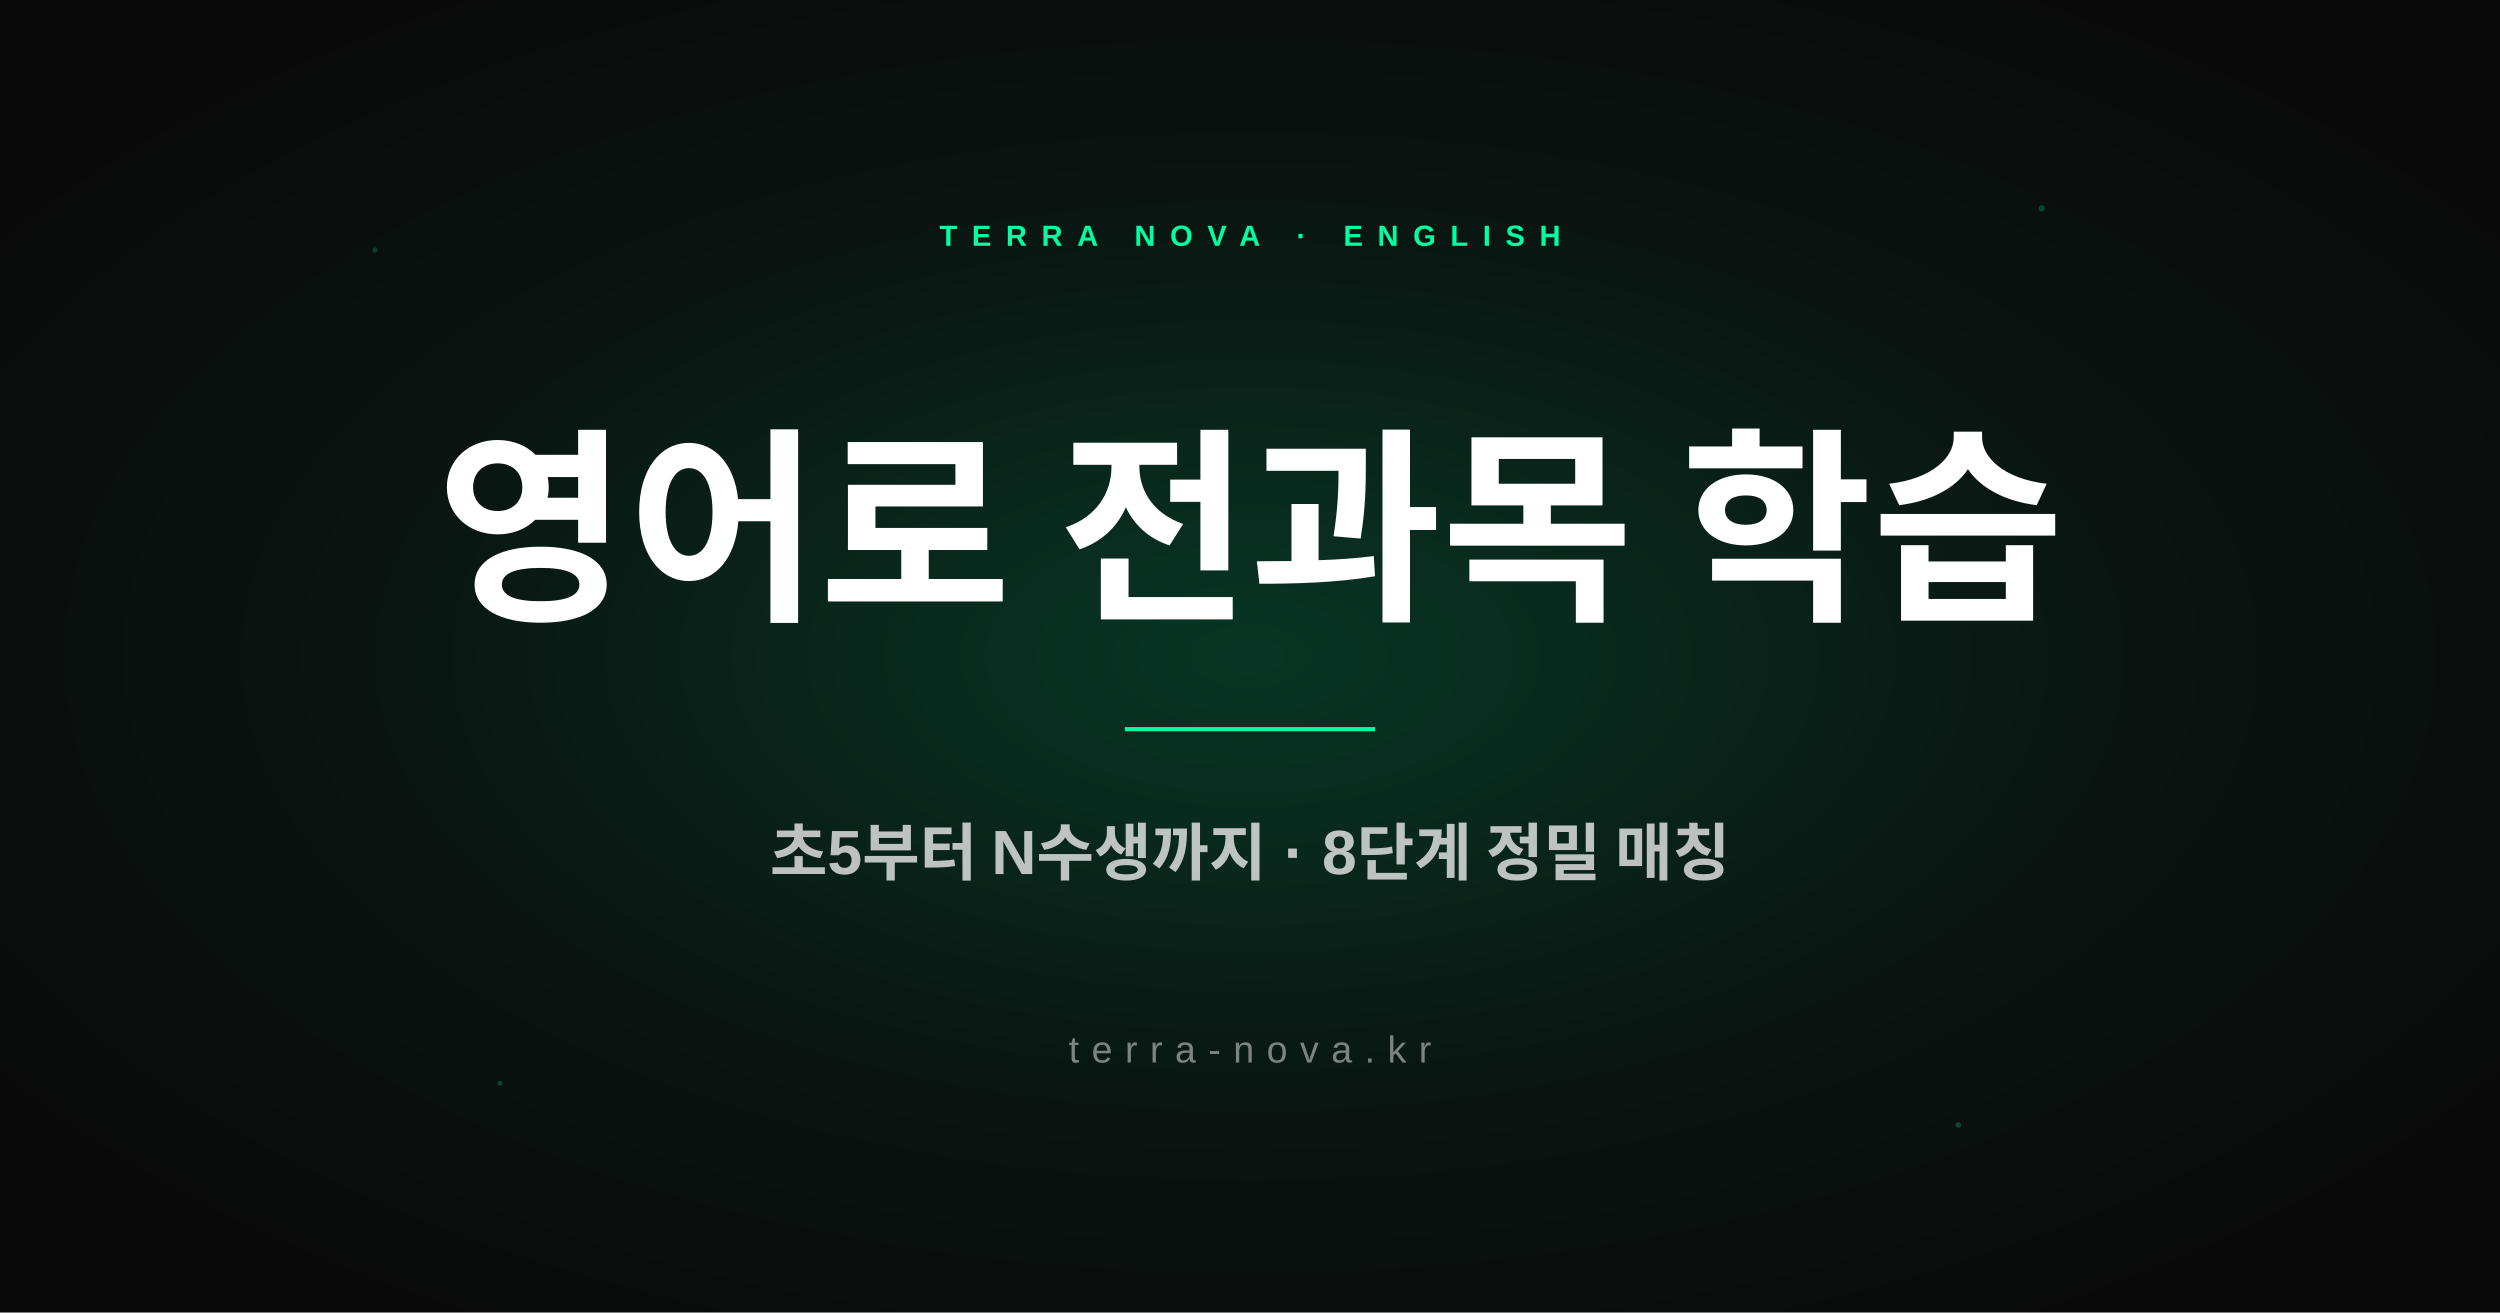
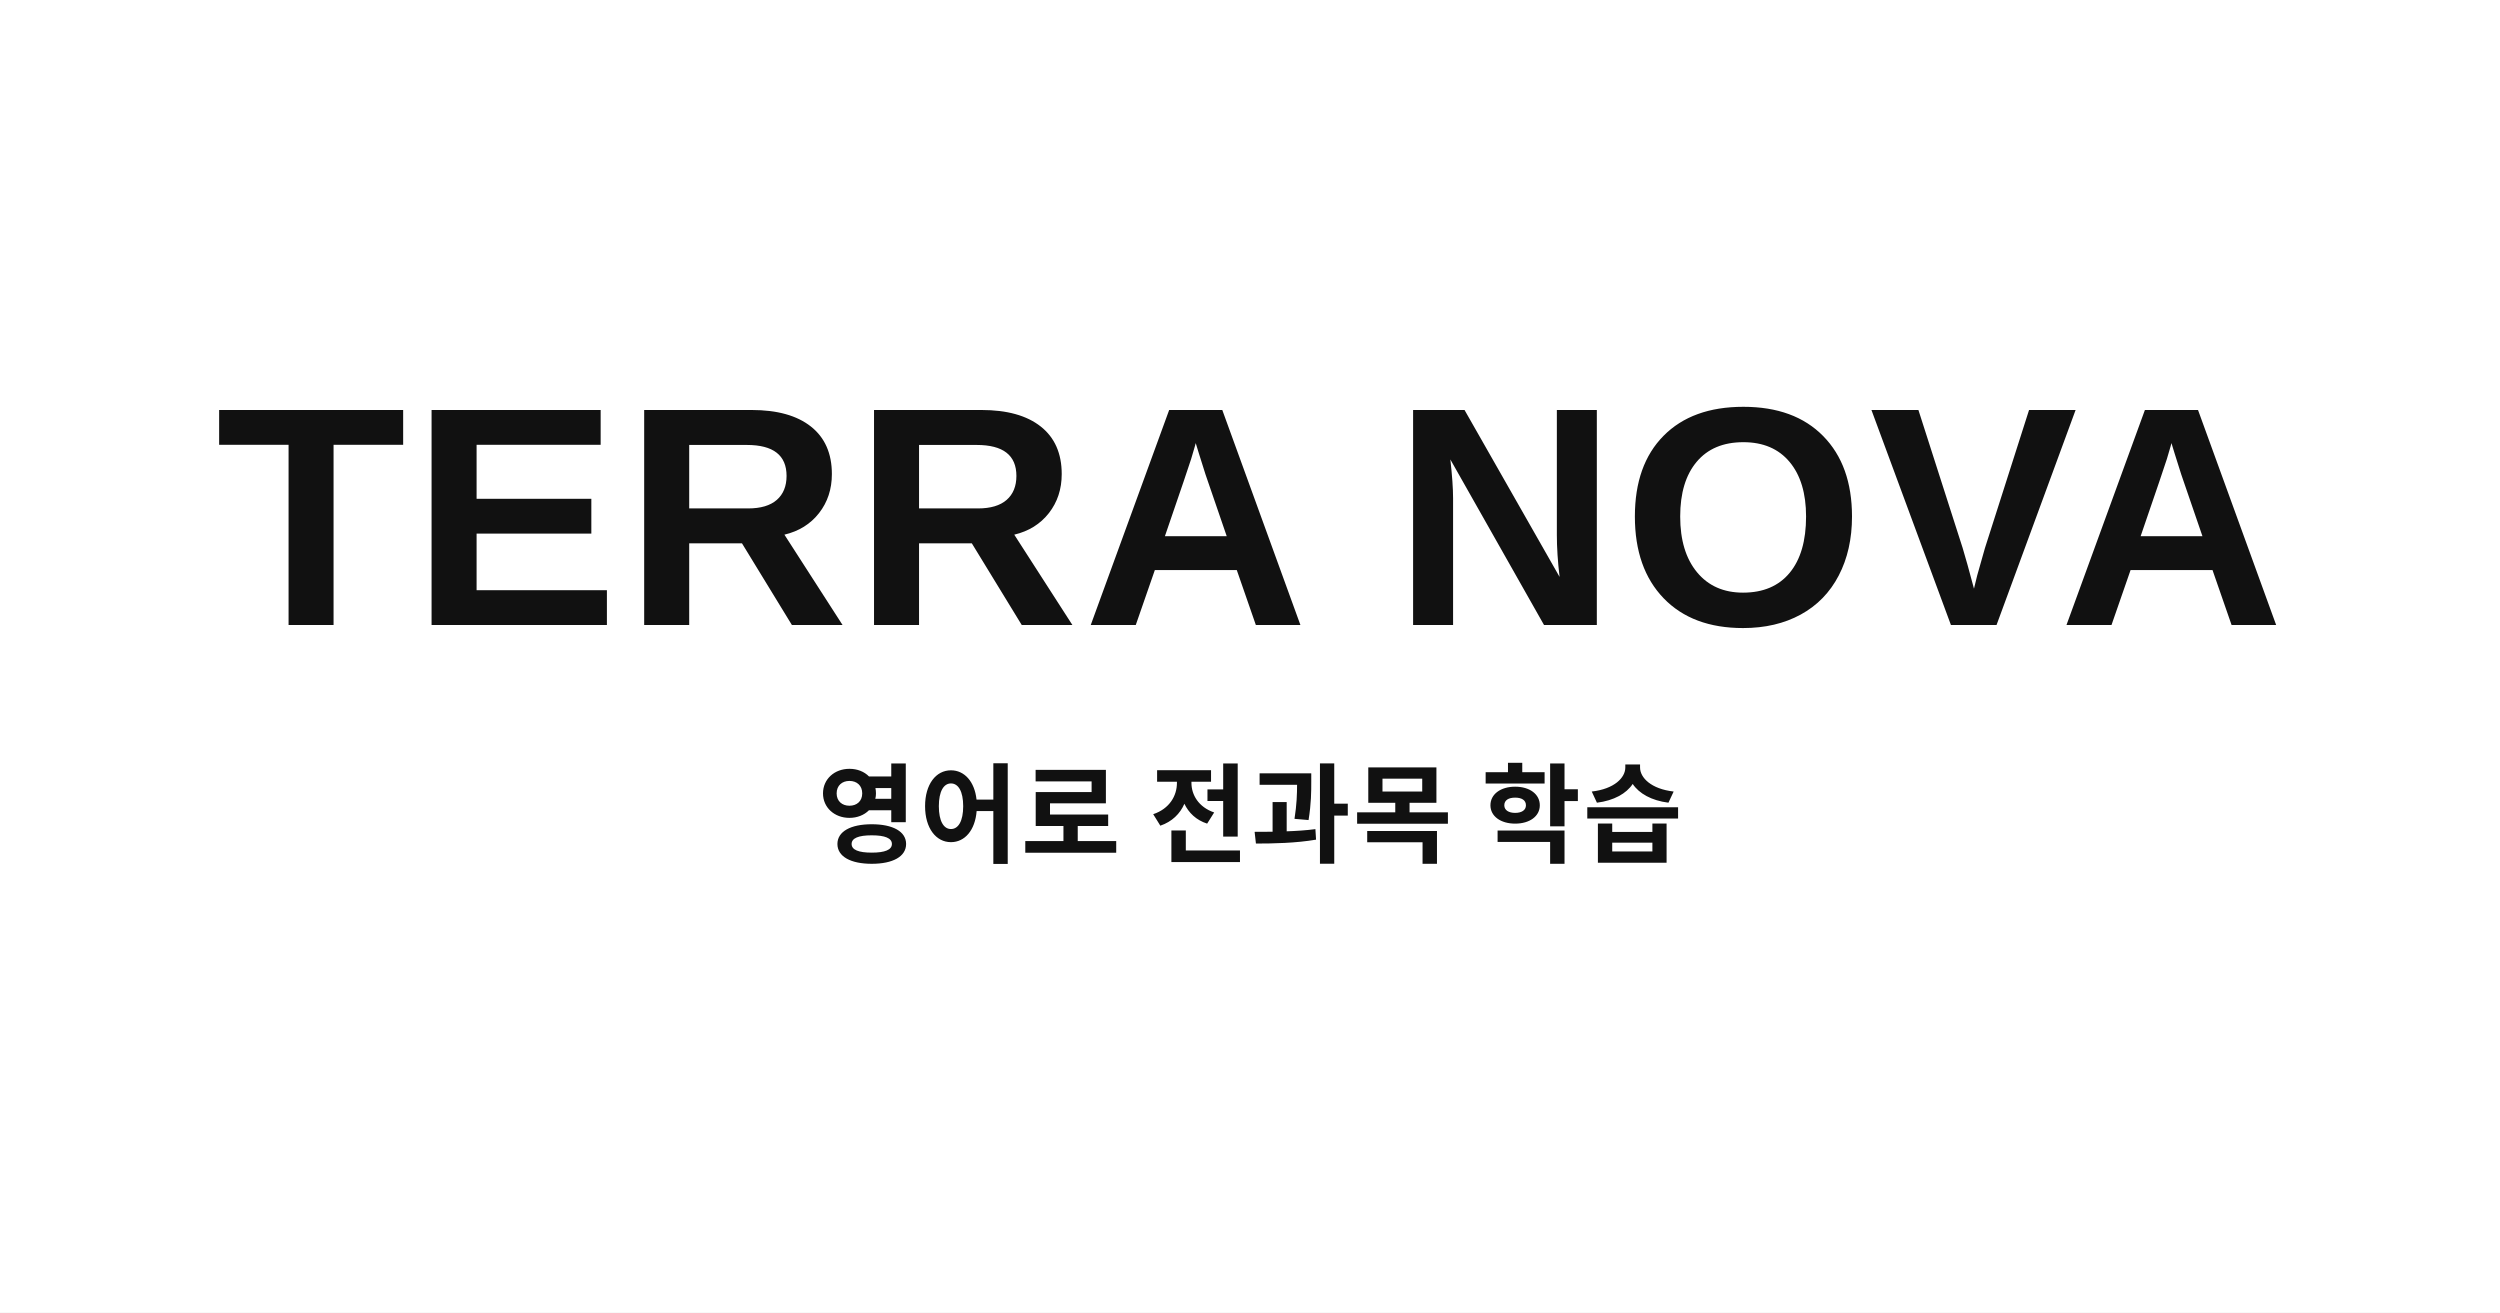
- <svg xmlns="http://www.w3.org/2000/svg" viewBox="0 0 1200 630" width="1200" height="630" role="img" aria-label="Terra Nova English">
-   <defs>
-     <radialGradient id="halo" cx="50%" cy="50%" r="60%">
-       <stop offset="0%" stop-color="rgba(0,255,163,.18)" />
-       <stop offset="60%" stop-color="rgba(0,255,163,.04)" />
-       <stop offset="100%" stop-color="rgba(0,255,163,0)" />
-     </radialGradient>
-   </defs>
-   <rect width="1200" height="630" fill="#0A0A0A" />
-   <rect width="1200" height="630" fill="url(#halo)" />
-   <g fill="#00FFA3" opacity=".22">
-     <circle cx="180" cy="120" r="1.2" />
-     <circle cx="980" cy="100" r="1.5" />
-     <circle cx="240" cy="520" r="1.2" />
-     <circle cx="940" cy="540" r="1.4" />
-   </g>
-   <text x="600" y="118" text-anchor="middle" font-family="'Space Grotesk','Arial',sans-serif" font-weight="700" font-size="14" letter-spacing="7" fill="#00FFA3">TERRA NOVA · ENGLISH</text>
-   <text x="600" y="290" text-anchor="middle" font-family="'Pretendard','Noto Sans KR','Arial',sans-serif" font-weight="900" font-size="100" fill="#FFFFFF">영어로 전과목 학습</text>
-   <line x1="540" y1="350" x2="660" y2="350" stroke="#00FFA3" stroke-width="2" />
-   <text x="600" y="420" text-anchor="middle" font-family="'Pretendard','Noto Sans KR','Arial',sans-serif" font-weight="600" font-size="30" fill="rgba(240,240,240,.78)">초5부터 N수생까지 · 8단계 정밀 매칭</text>
-   <text x="600" y="510" text-anchor="middle" font-family="'Space Grotesk','Arial',sans-serif" font-weight="500" font-size="18" letter-spacing="6" fill="rgba(240,240,240,.5)">terra-nova.kr</text>
+ <svg xmlns="http://www.w3.org/2000/svg" viewBox="0 0 1200 630" width="1200" height="630" role="img" aria-label="TERRA NOVA — 영어로 전과목 학습">
+   <rect width="1200" height="630" fill="#FFFFFF" />
+   <text x="600" y="300" text-anchor="middle" font-family="'Pretendard','Noto Sans KR','Arial',sans-serif" font-weight="800" font-size="150" letter-spacing="2" fill="#111111">TERRA NOVA</text>
+   <text x="600" y="410" text-anchor="middle" font-family="'Pretendard','Noto Sans KR','Arial',sans-serif" font-weight="600" font-size="52" letter-spacing="1" fill="#111111">영어로 전과목 학습</text>
</svg>
